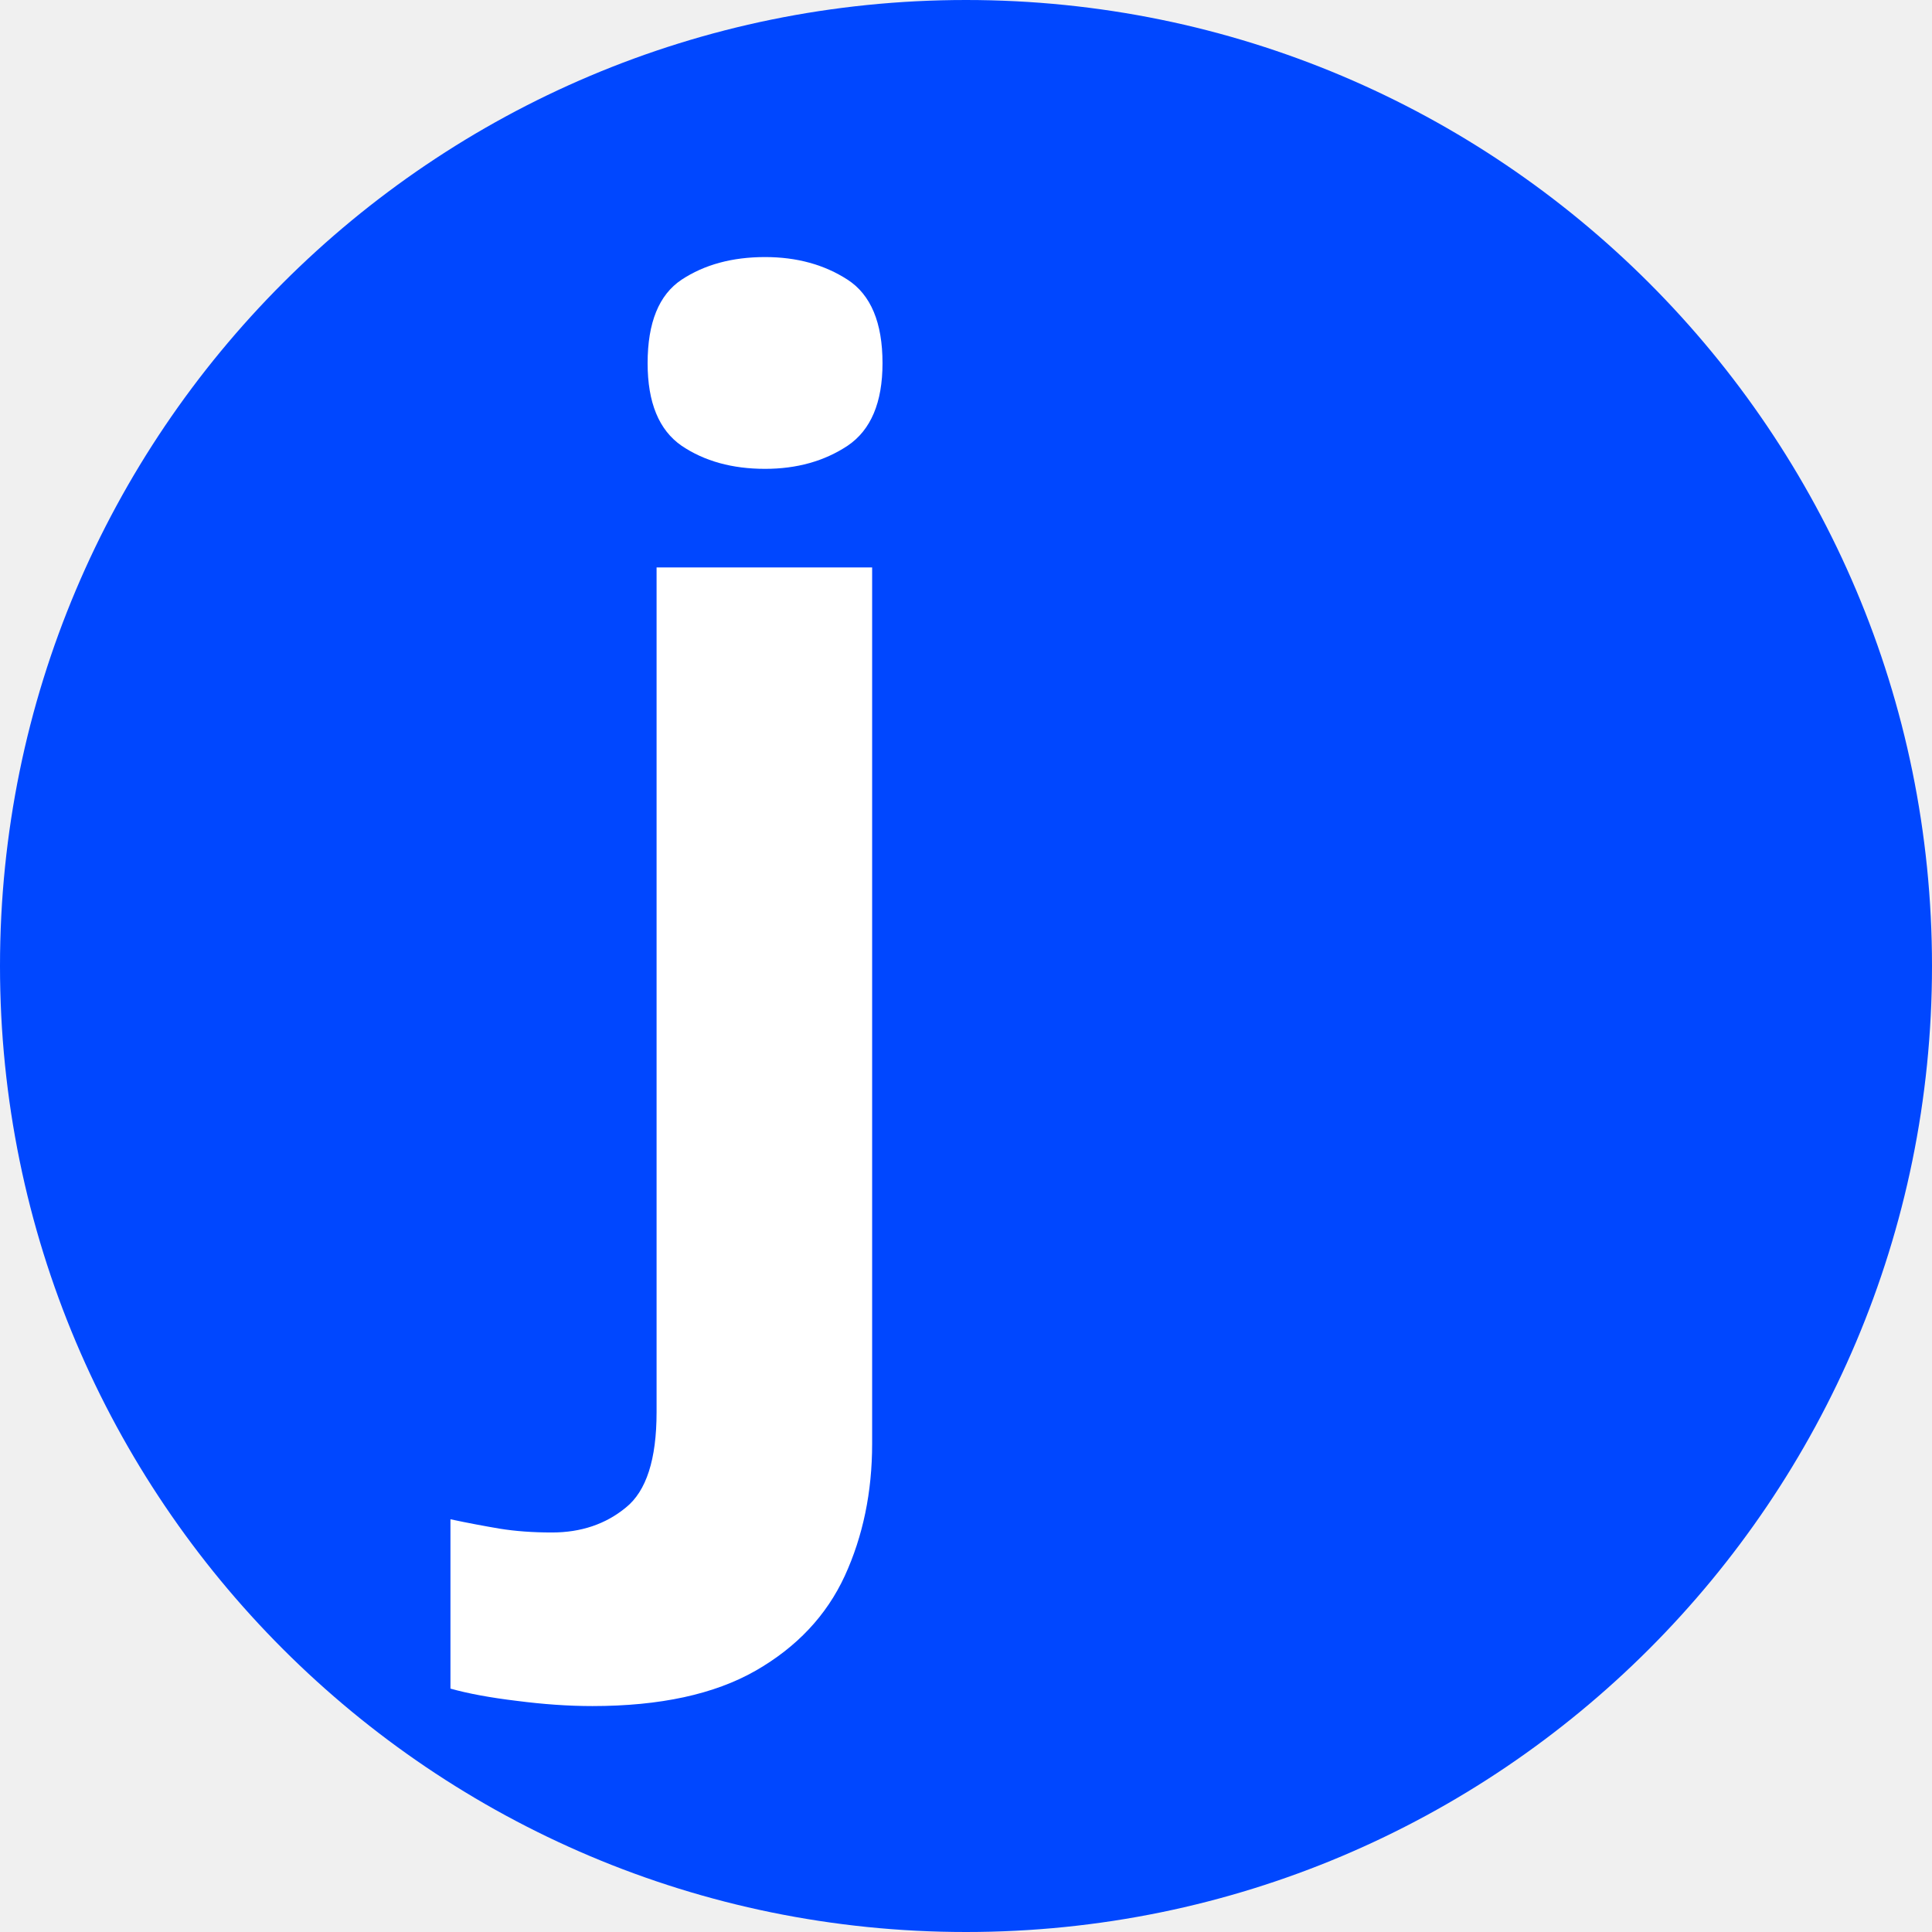
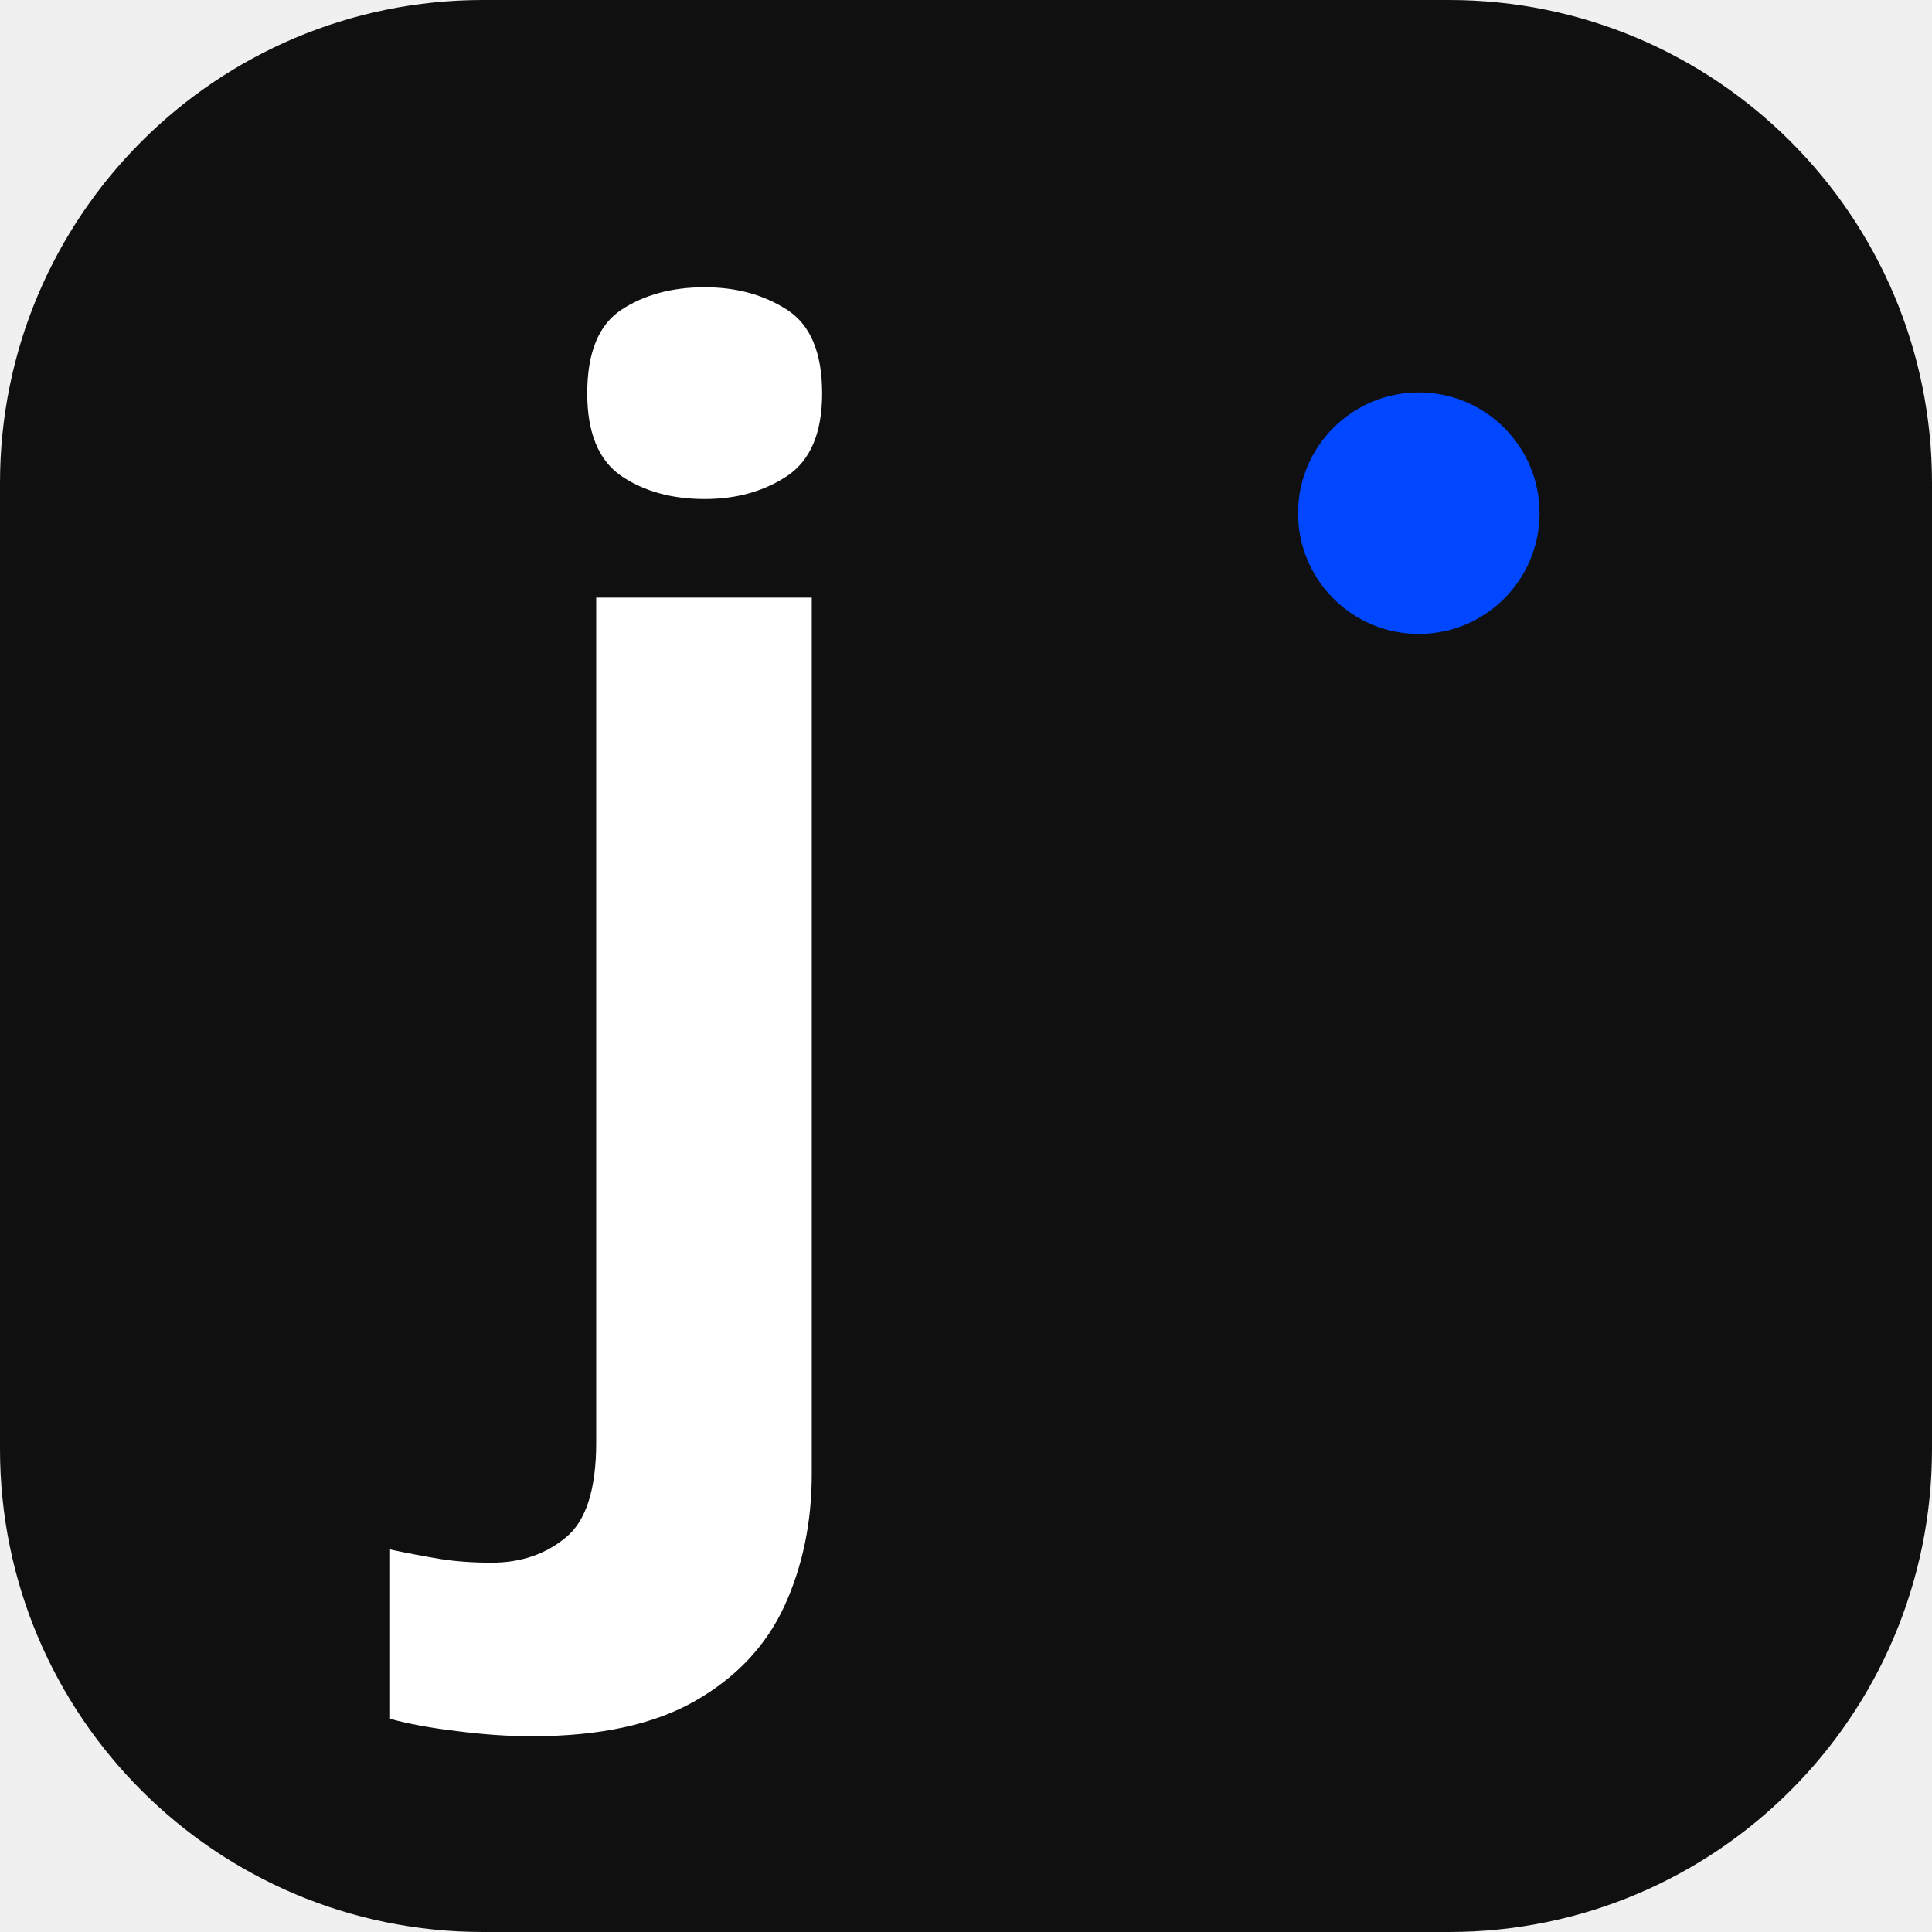
<svg xmlns="http://www.w3.org/2000/svg" viewBox="0 0 64 64">
-   <rect width="64" height="64" rx="32" fill="#0047ff" />
-   <text x="18" y="45" font-family="sans-serif" font-size="48" font-weight="700" fill="#ffffff">j</text>
+   <rect width="64" height="64" rx="16" fill="#101010" />
+   <text x="16" y="46" font-family="sans-serif" font-size="48" font-weight="700" fill="white">j</text>
+   <circle cx="47" cy="17" r="4" fill="#0047ff" />
</svg>
